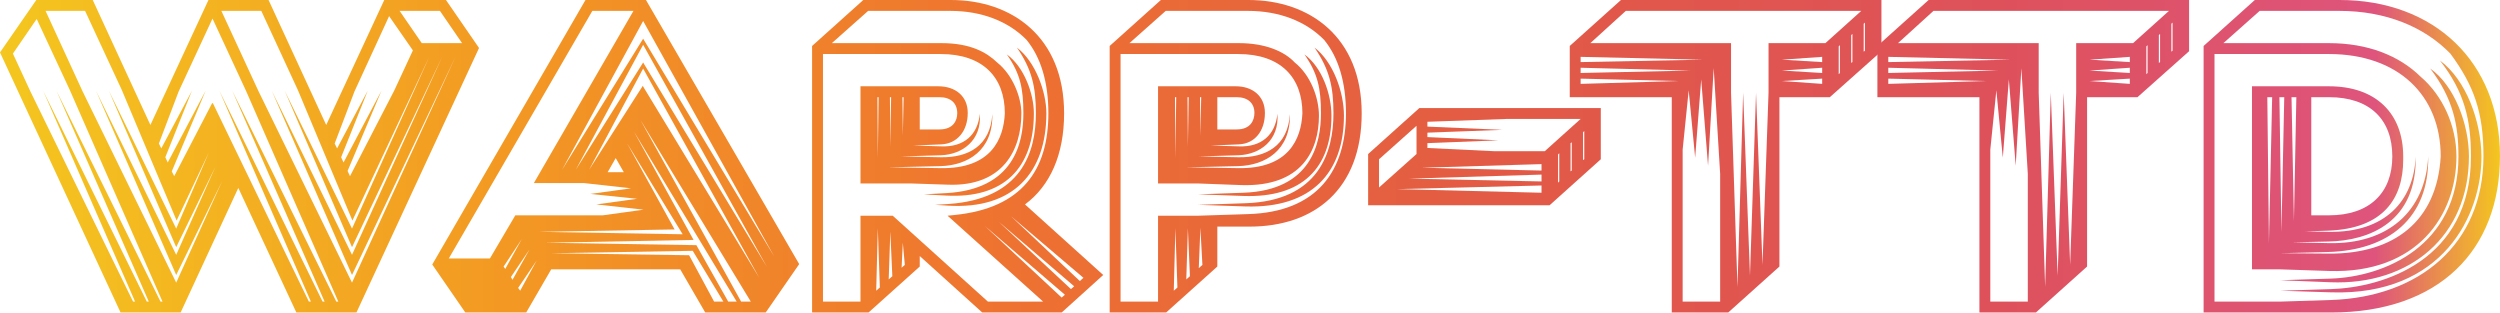
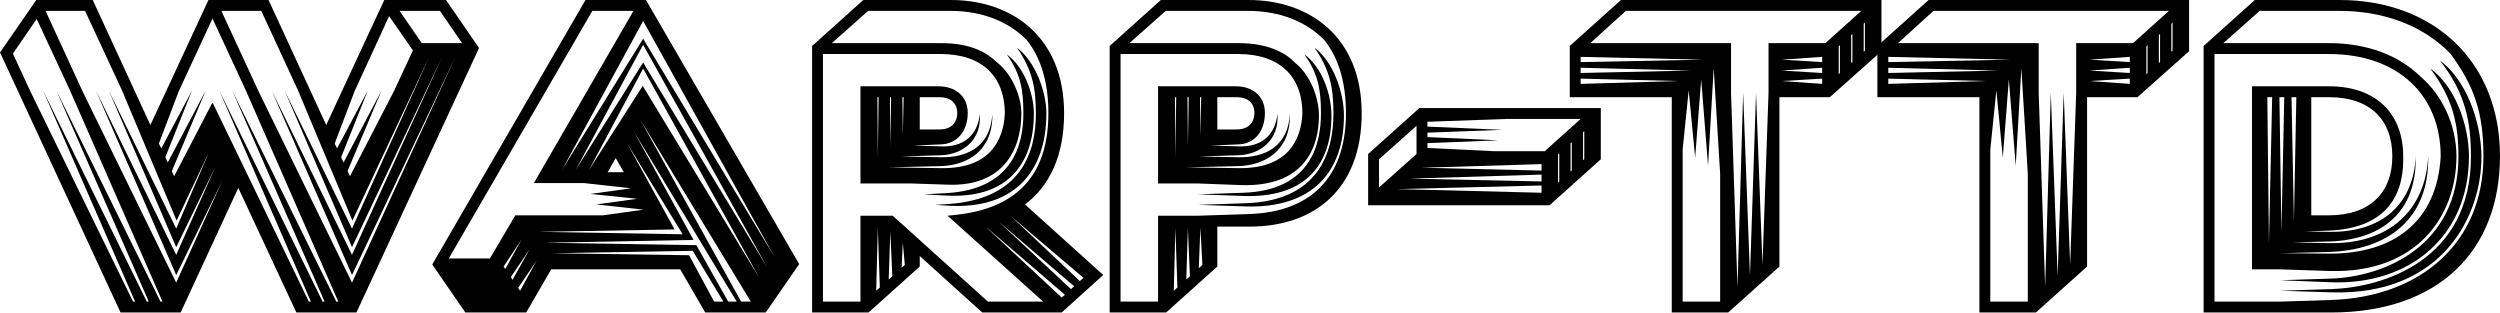
<svg xmlns="http://www.w3.org/2000/svg" width="744.006" height="93.006" viewBox="0 0 744.006 93.006">
  <defs>
    <linearGradient id="warpGradient" x1="0" y1="0" x2="744" y2="0" gradientUnits="userSpaceOnUse" spreadMethod="repeat">
-       <stop offset="0%" stop-color="#f4c61f" />
-       <stop offset="20%" stop-color="#f39923" />
-       <stop offset="40%" stop-color="#ee7330" />
-       <stop offset="60%" stop-color="#e25a45" />
-       <stop offset="80%" stop-color="#de515b" />
-       <stop offset="95%" stop-color="#de547c" />
-       <stop offset="100%" stop-color="#f4c61f" />
-       <animate attributeName="x1" values="0;744" dur="4s" repeatCount="indefinite" />
-       <animate attributeName="x2" values="744;1488" dur="4s" repeatCount="indefinite" />
+       <stop offset="0%">
+         <animate attributeName="stop-color" values="#f4c61f;#f39923;#ee7330;#e25a45;#de515b;#de547c;#f4c61f" dur="8s" repeatCount="indefinite" />
+       </stop>
+       <stop offset="20%">
+         <animate attributeName="stop-color" values="#f39923;#ee7330;#e25a45;#de515b;#de547c;#f4c61f;#f39923" dur="8s" repeatCount="indefinite" />
+       </stop>
+       <stop offset="40%">
+         <animate attributeName="stop-color" values="#ee7330;#e25a45;#de515b;#de547c;#f4c61f;#f39923;#ee7330" dur="8s" repeatCount="indefinite" />
+       </stop>
+       <stop offset="60%">
+         <animate attributeName="stop-color" values="#e25a45;#de515b;#de547c;#f4c61f;#f39923;#ee7330;#e25a45" dur="8s" repeatCount="indefinite" />
+       </stop>
+       <stop offset="80%">
+         <animate attributeName="stop-color" values="#de515b;#de547c;#f4c61f;#f39923;#ee7330;#e25a45;#de515b" dur="8s" repeatCount="indefinite" />
+       </stop>
+       <stop offset="100%">
+         <animate attributeName="stop-color" values="#de547c;#f4c61f;#f39923;#ee7330;#e25a45;#de515b;#de547c" dur="8s" repeatCount="indefinite" />
+       </stop>
    </linearGradient>
  </defs>
  <g id="svgGroup" stroke-linecap="round" fill-rule="evenodd" font-size="9pt" stroke="none" stroke-width="0" fill="url(#warpGradient)" style="stroke:none;stroke-width:0;fill:url(#warpGradient)">
    <path d="M 88.68 26.88 L 104.88 65.64 L 127.8 16.8 L 104.76 68.04 L 84.72 27 L 104.76 73.56 L 131.64 16.8 L 104.76 75.84 L 80.88 27 L 104.76 81.84 L 135.6 16.8 L 104.76 84.12 L 76.92 27.12 L 65.88 3.24 L 77.76 3.24 L 88.68 26.88 Z M 96.6 89.76 L 96 89.76 L 65.28 27 L 92.52 89.76 L 91.92 89.76 L 63.36 30.72 L 63.12 30.72 L 51.84 52.44 L 51.12 51 L 61.2 27 L 49.92 48.36 L 49.2 46.8 L 57.12 27 L 48 44.16 L 47.28 42.72 L 53.16 27.24 L 63.24 5.52 L 73.2 27 L 100.68 89.76 L 100.08 89.76 L 69.12 27 L 96.6 89.76 Z M 25.32 3.24 L 36.24 26.76 L 52.56 65.64 L 62.16 45.36 L 52.44 68.04 L 32.4 27 L 52.44 73.56 L 64.08 49.68 L 52.44 75.84 L 28.56 27 L 52.44 81.84 L 66.12 53.88 L 52.44 84.12 L 24.6 27.24 L 13.56 3.24 L 25.32 3.24 Z M 27.6 0 L 44.76 37.2 L 62.04 0 L 79.92 0 L 97.08 37.2 L 114.36 0 L 132.72 0 L 142.56 14.28 L 106.08 93 L 88.2 93 L 70.92 55.92 L 53.76 93 L 35.88 93 L 0 15.6 L 10.8 0 L 27.6 0 Z M 44.28 89.76 L 43.68 89.76 L 12.84 27 L 40.2 89.76 L 39.6 89.76 L 9 27.12 L 3.84 15.96 L 10.92 5.64 L 20.76 26.76 L 48.36 89.76 L 47.76 89.76 L 16.8 27 L 44.28 89.76 Z M 117.36 26.88 L 104.16 52.44 L 103.44 50.88 L 113.52 27 L 102.24 48.36 L 101.52 46.8 L 109.44 27 L 100.32 44.16 L 99.6 42.72 L 105.48 27.24 L 115.8 4.8 L 122.88 15 L 117.36 26.88 Z M 130.92 3.24 L 137.52 12.84 L 125.52 12.84 L 118.92 3.24 L 130.92 3.24 Z" id="0" vector-effect="non-scaling-stroke" />
    <path d="M 227.88 93 L 209.88 93 L 202.44 80.16 L 164.04 80.16 L 156.6 93 L 138.48 93 L 128.64 78.72 L 174.24 0 L 192.24 0 L 237.84 78.6 L 227.88 93 Z M 187.8 56.04 L 175.68 57.72 L 189.6 59.16 L 177.48 60.84 L 191.52 62.4 L 179.4 64.08 L 153.36 64.08 L 145.8 76.92 L 133.56 76.92 L 176.28 3.24 L 188.52 3.24 L 158.88 54.48 L 173.76 54.48 L 187.8 56.04 Z M 191.4 11.52 L 167.28 50.52 L 191.4 6.24 L 230.4 76.32 L 191.4 11.52 Z M 191.4 18.6 L 171.36 50.52 L 191.4 13.32 L 228.24 79.44 L 191.4 18.6 Z M 162.24 72.24 L 206.4 71.4 L 188.64 39.12 L 219.24 89.76 L 216.72 89.76 L 207.24 72.96 L 162.24 72.24 Z M 191.28 25.56 L 175.32 50.52 L 191.4 20.4 L 225.96 82.68 L 191.28 25.56 Z M 203.16 69.72 L 160.32 69 L 200.76 68.28 L 186.6 42.6 L 203.16 69.72 Z M 220.56 89.76 L 190.56 35.64 L 223.44 89.76 L 220.56 89.76 Z M 212.52 89.76 L 205.08 75.96 L 164.04 75.36 L 206.16 74.64 L 215.28 89.76 L 212.52 89.76 Z M 154.8 86.52 L 154.2 85.68 L 159.72 77.52 L 154.8 86.52 Z M 157.56 74.28 L 152.52 83.28 L 152.04 82.44 L 157.56 74.28 Z M 155.28 71.16 L 150.36 80.04 L 149.88 79.32 L 155.28 71.16 Z M 183.24 47.04 L 185.64 51.24 L 180.84 51.24 L 183.24 47.04 Z" id="1" vector-effect="non-scaling-stroke" />
    <path d="M 280.2 12.84 L 247.56 12.84 L 258.36 3.24 L 282.84 3.24 C 292.2 3.24 300.12 6.36 305.52 11.88 C 309.72 17.04 312 24.36 312 33.72 C 312 50.64 304.08 61.92 284.28 63.96 L 282 64.2 L 310.44 89.76 L 294 89.76 L 265.68 64.2 L 256.08 64.2 L 256.08 89.76 L 244.92 89.76 L 244.92 16.08 L 279.96 16.08 C 292.68 16.08 299.04 23.16 299.04 33.72 C 298.68 41.52 294.84 50.28 279.96 50.04 L 264.36 49.8 L 279.96 49.44 C 288 49.2 295.56 44.76 295.32 33.96 C 294.72 43.56 288 46.92 280.08 46.8 L 268.08 46.56 L 280.08 46.2 C 286.44 45.96 292.2 41.76 291.6 33.84 C 291 40.2 286.8 43.8 280.2 43.56 L 271.8 43.32 L 280.2 42.96 C 284.88 42.72 288 39 288 33.6 C 288 28.56 284.28 25.68 279.24 25.68 L 256.08 25.68 L 256.08 54.6 L 271.2 54.6 L 282.12 54.96 C 298.56 55.56 303.96 44.52 303.96 33.72 C 303.96 29.04 301.44 22.32 296.76 18.6 C 293.64 15.6 288.84 12.84 280.2 12.84 Z M 273.72 79.32 L 258.48 93 L 241.68 93 L 241.68 13.68 L 256.92 0 L 282.96 0 C 301.2 0 316.68 11.04 316.68 33.72 C 316.68 46.08 312.48 55.32 305.04 60.84 L 328.32 81.84 L 315.96 93 L 292.32 93 L 273.72 76.2 L 273.72 79.32 Z M 282.12 60.72 C 304.2 59.28 308.28 45.12 308.28 33.72 C 308.28 25.8 307.08 20.64 302.64 14.16 C 308.16 18.36 311.4 27.36 311.4 33.72 C 311.4 51.36 301.56 62.4 282.12 61.2 L 278.28 60.96 L 282.12 60.72 Z M 274.92 57.84 L 281.52 57.48 C 301.8 56.4 304.56 42.48 304.56 33.72 C 304.56 26.28 303.6 21.84 299.64 16.2 C 304.8 19.92 307.68 27.96 307.68 33.72 C 307.68 50.04 298.68 59.16 281.52 58.2 L 274.92 57.84 Z M 315.96 88.56 L 293.04 67.2 L 316.92 87.72 L 315.96 88.56 Z M 318.72 86.04 L 297.24 66 L 319.68 85.2 L 318.72 86.04 Z M 321.36 83.64 L 300.84 64.32 L 322.44 82.68 L 321.36 83.64 Z M 261.24 67.92 L 261.84 85.56 L 260.76 86.52 L 261.24 67.92 Z M 273.72 38.52 L 273.72 28.92 L 279.6 28.92 C 282.96 28.92 284.88 30.72 284.88 33.72 C 284.88 35.88 283.68 38.52 279.6 38.52 L 273.72 38.52 Z M 261.24 47.04 L 261.12 28.92 L 261.48 28.92 L 261.24 47.04 Z M 264.96 43.68 L 264.84 28.92 L 265.2 28.92 L 264.96 43.68 Z M 264.96 68.88 L 265.56 82.2 L 264.48 83.16 L 264.96 68.88 Z M 268.68 40.44 L 268.56 28.92 L 268.92 28.92 L 268.68 40.44 Z M 268.68 72.24 L 269.28 78.84 L 268.32 79.68 L 268.68 72.24 Z" id="2" vector-effect="non-scaling-stroke" />
    <path d="M 368.76 12.84 L 336.12 12.84 L 346.92 3.24 L 371.4 3.24 C 380.76 3.24 388.68 6.36 394.08 11.88 C 398.28 17.04 400.56 24.36 400.56 33.72 C 400.56 50.64 392.16 63.12 371.4 63.72 L 356.52 64.2 L 344.64 64.2 L 344.64 89.76 L 333.48 89.76 L 333.48 16.08 L 368.52 16.08 C 381.24 16.08 387.6 23.16 387.6 33.72 C 387.24 41.52 383.4 50.28 368.52 50.04 L 352.92 49.8 L 368.52 49.44 C 376.56 49.2 384.12 44.76 383.88 33.96 C 383.28 43.56 376.56 46.92 368.64 46.8 L 356.64 46.56 L 368.64 46.2 C 375 45.96 380.76 41.76 380.16 33.84 C 379.56 40.2 375.36 43.8 368.76 43.56 L 360.36 43.32 L 368.76 42.96 C 373.44 42.72 376.44 39 376.44 33.6 C 376.44 28.56 372.72 25.68 367.8 25.68 L 344.64 25.68 L 344.64 54.6 L 356.52 54.6 L 369.36 55.08 C 387.6 55.68 392.52 44.52 392.52 34.44 C 392.52 29.04 390 22.32 385.32 18.6 C 382.2 15.24 376.44 12.84 368.76 12.84 Z M 347.04 93 L 330.24 93 L 330.24 13.68 L 345.48 0 L 371.52 0 C 389.76 0 405.24 11.04 405.24 33.72 C 405.24 56.4 391.08 67.44 371.88 67.44 L 362.28 67.44 L 362.28 79.32 L 347.04 93 Z M 370.68 60.48 C 392.64 59.76 396.84 45.12 396.84 33.72 C 396.84 25.8 395.64 20.64 391.2 14.16 C 396.72 18.36 399.96 27.36 399.96 34.44 C 399.96 51.36 390.36 62.04 370.68 61.44 L 356.52 60.96 L 370.68 60.48 Z M 356.52 57.84 L 370.08 57.36 C 390.36 56.64 393.12 42.48 393.12 33.72 C 393.12 26.28 392.16 21.84 388.2 16.2 C 393.36 19.92 396.24 27.96 396.24 34.44 C 396.24 50.04 387.48 58.92 370.08 58.32 L 356.52 57.84 Z M 349.8 67.92 L 350.4 85.56 L 349.32 86.52 L 349.8 67.92 Z M 362.28 38.52 L 362.28 28.92 L 368.04 28.92 C 371.4 28.92 373.32 30.72 373.32 33.6 C 373.32 35.88 372.12 38.52 368.04 38.52 L 362.28 38.52 Z M 349.8 47.04 L 349.68 28.92 L 350.04 28.92 L 349.8 47.04 Z M 353.52 67.92 L 354.12 82.2 L 353.04 83.16 L 353.52 67.92 Z M 353.52 43.68 L 353.4 28.92 L 353.76 28.92 L 353.52 43.68 Z M 357.24 67.8 L 357.84 78.84 L 356.76 79.8 L 357.24 67.8 Z M 357.24 40.44 L 357.12 28.92 L 357.48 28.92 L 357.24 40.44 Z" id="3" vector-effect="non-scaling-stroke" />
    <path d="M 424.8 39.48 L 447.12 38.64 L 424.8 37.68 L 424.8 36.24 L 448.32 35.4 L 470.4 35.4 L 459.72 45 L 444.72 45 L 424.8 44.04 L 424.8 42.6 L 445.92 41.76 L 424.8 40.8 L 424.8 39.48 Z M 407.16 61.08 L 407.16 45.84 L 422.4 32.16 L 476.4 32.16 L 476.4 47.4 L 461.16 61.08 L 407.16 61.08 Z M 415.8 56.28 L 458.76 55.2 L 458.76 57.36 L 415.8 56.28 Z M 458.76 54 L 419.4 53.16 L 458.76 51.96 L 458.76 54 Z M 423.12 49.92 L 458.76 48.84 L 458.76 50.76 L 423.12 49.92 Z M 421.56 37.44 L 421.56 45.84 L 410.4 55.8 L 410.4 47.4 L 421.56 37.44 Z M 463.68 45.96 L 464.04 45.6 L 464.04 54 L 463.68 54.36 L 463.68 45.96 Z M 467.4 51 L 467.4 42.6 L 467.76 42.36 L 467.76 50.76 L 467.4 51 Z M 471.12 47.64 L 471.12 39.36 L 471.48 39 L 471.48 47.4 L 471.12 47.64 Z" id="4" vector-effect="non-scaling-stroke" />
    <path d="M 526.32 12.84 L 526.32 27.6 L 524.52 78.84 L 522.6 27.6 L 520.8 82.08 L 518.76 27.6 L 517.08 85.44 L 515.16 27.6 L 515.16 12.84 L 473.28 12.84 L 483.84 3.24 L 553.92 3.24 L 543.24 12.84 L 526.32 12.84 Z M 559.92 0 L 559.92 15.24 L 544.56 28.92 L 529.56 28.92 L 529.56 79.32 L 514.32 93 L 497.52 93 L 497.52 28.92 L 467.16 28.92 L 467.16 13.68 L 482.4 0 L 559.92 0 Z M 500.76 89.76 L 500.76 44.52 L 502.56 26.88 L 504.48 46.92 L 506.28 23.64 L 508.32 49.32 L 510 20.28 L 511.92 51.72 L 511.92 89.76 L 500.76 89.76 Z M 506.76 17.76 L 470.4 18.48 L 470.4 16.92 L 506.76 17.76 Z M 503.04 21 L 470.4 21.72 L 470.4 20.16 L 503.04 21 Z M 499.56 24.12 L 470.4 24.96 L 470.4 23.4 L 499.56 24.12 Z M 530.28 17.76 L 542.28 16.92 L 542.28 18.48 L 530.28 17.76 Z M 542.28 24.96 L 530.28 24.12 L 542.28 23.4 L 542.28 24.96 Z M 542.28 21.72 L 530.28 21 L 542.28 20.16 L 542.28 21.72 Z M 550.92 18.72 L 550.92 10.44 L 551.28 10.08 L 551.28 18.48 L 550.92 18.72 Z M 554.64 15.36 L 554.64 7.08 L 555 6.72 L 555 15.12 L 554.64 15.36 Z M 547.2 13.8 L 547.56 13.44 L 547.56 21.72 L 547.2 22.08 L 547.2 13.8 Z" id="5" vector-effect="non-scaling-stroke" />
    <path d="M 617.88 12.84 L 617.88 27.6 L 616.08 78.84 L 614.16 27.6 L 612.36 82.08 L 610.32 27.6 L 608.64 85.44 L 606.72 27.6 L 606.72 12.84 L 564.84 12.84 L 575.4 3.24 L 645.48 3.24 L 634.8 12.84 L 617.88 12.84 Z M 651.48 0 L 651.48 15.24 L 636.12 28.92 L 621.12 28.92 L 621.12 79.32 L 605.88 93 L 589.08 93 L 589.08 28.92 L 558.72 28.92 L 558.72 13.68 L 573.96 0 L 651.48 0 Z M 592.32 89.76 L 592.32 44.52 L 594.12 26.88 L 596.04 46.92 L 597.84 23.64 L 599.88 49.32 L 601.56 20.28 L 603.48 51.72 L 603.48 89.76 L 592.32 89.76 Z M 598.32 17.76 L 561.96 18.48 L 561.96 16.92 L 598.32 17.76 Z M 594.6 21 L 561.96 21.72 L 561.96 20.16 L 594.6 21 Z M 591.12 24.12 L 561.96 24.96 L 561.96 23.4 L 591.12 24.12 Z M 621.84 17.76 L 633.84 16.92 L 633.84 18.48 L 621.84 17.76 Z M 633.84 24.96 L 621.84 24.12 L 633.84 23.4 L 633.84 24.96 Z M 633.84 21.72 L 621.84 21 L 633.84 20.16 L 633.84 21.72 Z M 642.48 18.72 L 642.48 10.44 L 642.84 10.08 L 642.84 18.48 L 642.48 18.72 Z M 646.2 15.36 L 646.2 7.08 L 646.56 6.72 L 646.56 15.12 L 646.2 15.36 Z M 638.76 13.8 L 639.12 13.44 L 639.12 21.72 L 638.76 22.08 L 638.76 13.8 Z" id="6" vector-effect="non-scaling-stroke" />
    <path d="M 693.12 12.84 L 661.68 12.84 L 672.48 3.24 L 696.24 3.24 C 709.92 3.24 721.44 7.92 729.24 15.96 C 736.32 25.56 739.08 33.48 739.08 46.44 C 739.08 72.72 719.88 88.44 693.72 89.28 L 678.6 89.76 L 659.04 89.76 L 659.04 16.08 L 693.12 16.08 C 713.76 16.08 726.36 28.44 726.36 46.56 C 725.28 65.76 712.56 75.6 693.12 75.48 L 678.6 75.36 L 692.76 75 C 710.88 74.52 723 64.92 722.64 46.56 C 721.8 63.12 710.4 72.72 693.12 72.36 L 682.2 72.12 L 692.88 71.88 C 705.24 71.64 719.28 66 718.92 46.56 C 718.32 60 709.68 69.24 693.12 69 L 685.92 68.88 L 692.88 68.64 C 709.32 68.04 715.2 59.04 715.2 47.52 L 715.2 46.56 C 715.2 33.72 707.04 25.68 693.12 25.68 L 670.2 25.68 L 670.2 80.16 L 678.6 80.16 L 693.12 80.64 C 719.4 81.48 731.04 64.08 731.04 46.56 C 731.04 37.44 726.96 28.44 720.36 22.8 C 714 16.56 704.64 12.84 693.12 12.84 Z M 696.24 0 C 724.32 0 744 18.36 744 46.44 C 744 74.52 725.88 93 693.72 93 L 655.8 93 L 655.8 13.68 L 671.04 0 L 696.24 0 Z M 693.72 86.04 C 709.2 85.56 735.36 77.52 735.36 46.56 C 735.36 35.88 733.56 27.48 726.12 18 C 733.92 23.76 738.36 36 738.48 46.44 C 738.6 64.08 726.96 88.08 693.72 87 L 678.6 86.52 L 693.72 86.04 Z M 693.48 82.92 C 709.44 82.44 731.64 73.32 731.64 46.56 C 731.64 37.2 730.08 29.4 723.24 20.4 C 730.44 25.44 734.76 36.96 734.76 46.56 C 734.76 70.2 717.24 84.96 693.48 84 L 678.6 83.4 L 693.48 82.92 Z M 687.84 64.08 L 687.84 28.92 L 693.12 28.92 C 705.24 28.92 711.96 35.52 711.96 46.56 C 711.96 57.36 705.24 64.08 693.12 64.08 L 687.84 64.08 Z M 675.24 72.48 L 674.76 28.92 L 676.2 28.92 L 675.24 72.48 Z M 678.96 69.12 L 678.36 28.92 L 679.8 28.92 L 678.96 69.12 Z M 682.68 65.76 L 681.96 28.92 L 683.4 28.92 L 682.68 65.76 Z" id="7" vector-effect="non-scaling-stroke" />
  </g>
</svg>
